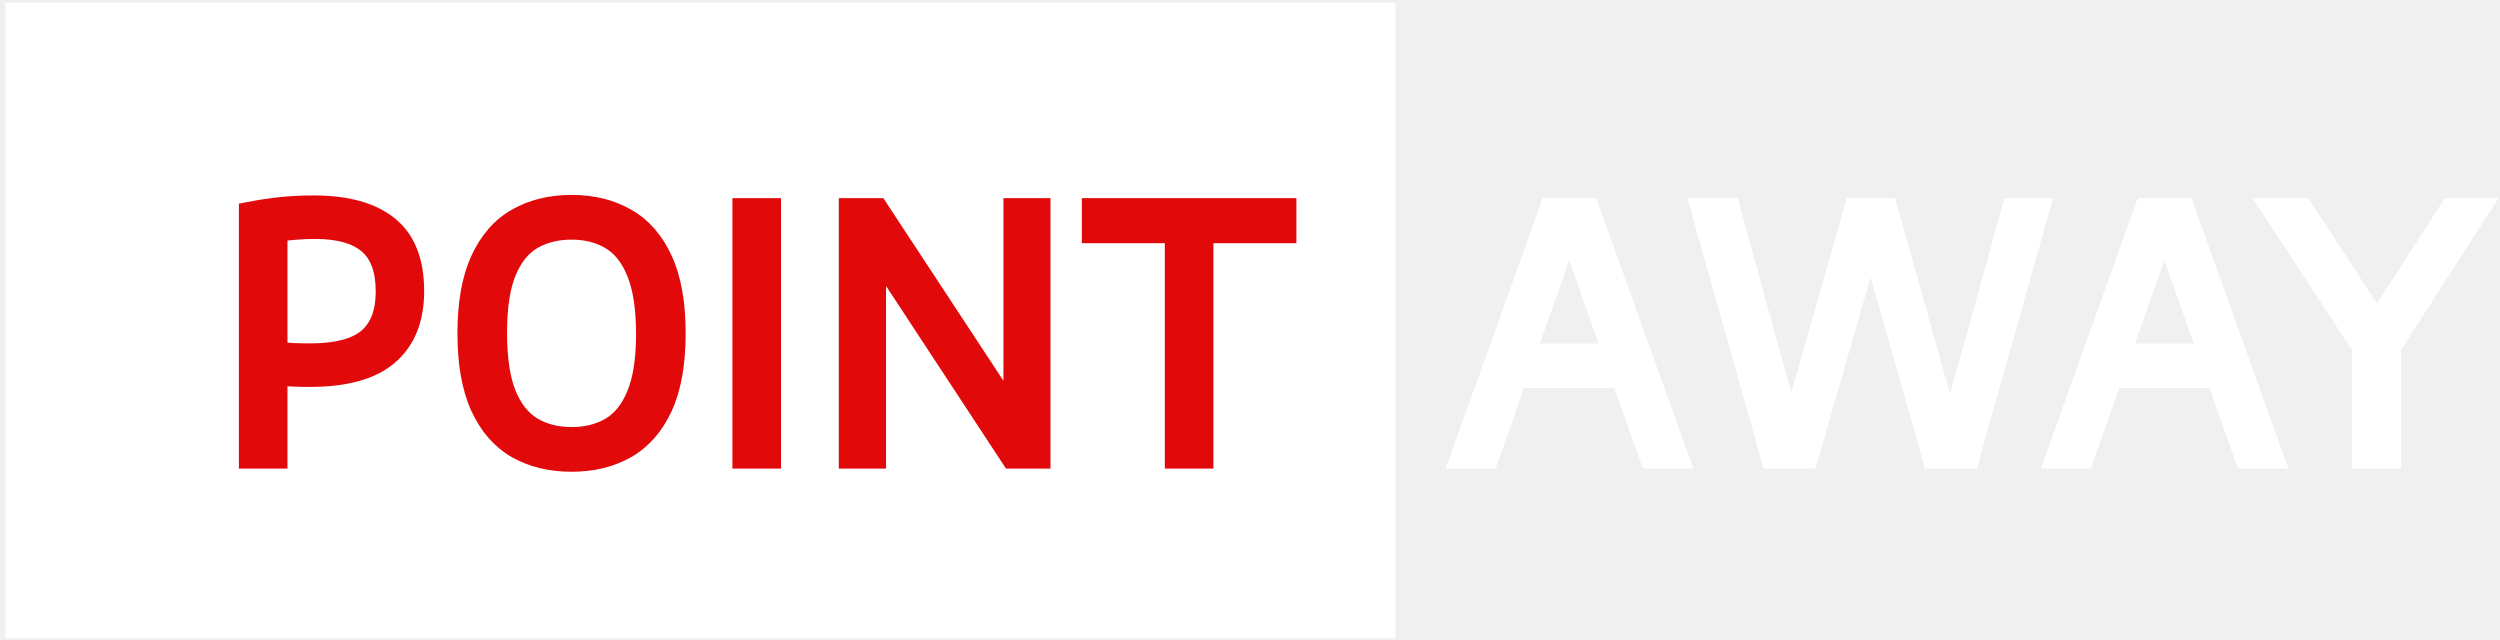
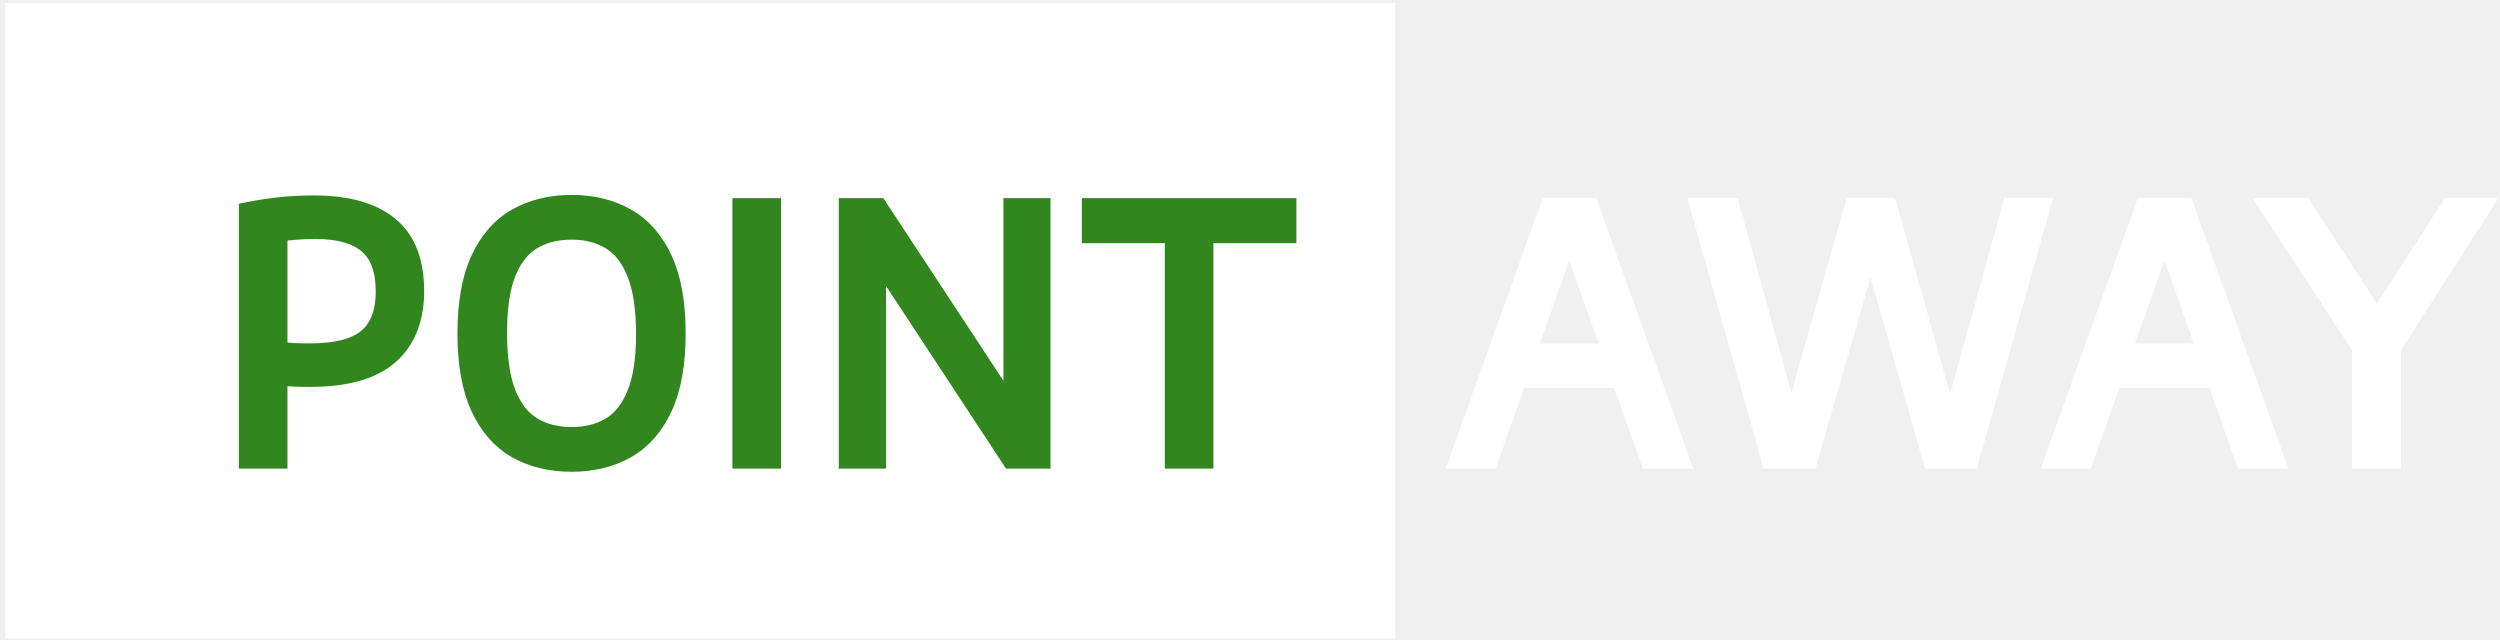
<svg xmlns="http://www.w3.org/2000/svg" width="469" height="120" viewBox="0 0 469 120" fill="none">
  <path d="M0.984 0.545H261.768V119.761H0.984V0.545Z" fill="white" />
-   <path d="M45.812 85.904V86.904H46.812H51.928H52.928V85.904V71.382C53.627 71.434 54.292 71.481 54.925 71.523L54.937 71.523L54.948 71.524C55.933 71.567 56.979 71.588 58.087 71.588C64.884 71.588 70.089 70.204 73.491 67.237C76.918 64.266 78.572 60.002 78.572 54.609C78.572 48.905 76.922 44.534 73.431 41.735C70.023 38.965 65.096 37.661 58.813 37.661C56.612 37.661 54.513 37.767 52.516 37.982L52.515 37.982C50.55 38.196 48.585 38.495 46.62 38.879L45.812 39.037V39.861V85.904ZM68.517 46.428L68.517 46.428L68.525 46.434C70.427 48.047 71.487 50.719 71.487 54.703C71.487 58.471 70.421 61.097 68.458 62.786C66.476 64.471 63.127 65.419 58.181 65.419C57.061 65.419 56.005 65.399 55.013 65.358C54.329 65.314 53.635 65.249 52.928 65.164V44.253C53.744 44.135 54.572 44.046 55.412 43.984L55.42 43.984L55.428 43.983C56.573 43.881 57.817 43.829 59.16 43.829C63.53 43.829 66.586 44.757 68.517 46.428ZM96.541 84.909L96.546 84.912C99.625 86.652 103.2 87.504 107.238 87.504C111.237 87.504 114.79 86.651 117.868 84.912L117.87 84.911C121.004 83.129 123.41 80.367 125.105 76.691L125.106 76.689C126.808 72.977 127.629 68.241 127.629 62.535C127.629 56.83 126.808 52.104 125.105 48.412C123.412 44.718 121.018 41.954 117.902 40.192C114.823 38.43 111.258 37.566 107.238 37.566C103.218 37.566 99.643 38.43 96.545 40.191C93.428 41.953 91.033 44.717 89.34 48.412C87.638 52.104 86.817 56.83 86.817 62.535C86.817 68.241 87.638 72.977 89.339 76.689L89.34 76.691C91.034 80.365 93.428 83.127 96.541 84.909ZM118.631 73.71L118.629 73.716C117.533 76.406 116.016 78.264 114.118 79.391C112.19 80.529 109.908 81.115 107.238 81.115C104.55 81.115 102.248 80.519 100.299 79.362C98.423 78.236 96.904 76.368 95.785 73.653C94.695 70.936 94.122 67.196 94.122 62.377C94.122 57.665 94.695 54 95.784 51.325C96.901 48.633 98.418 46.787 100.292 45.681C102.243 44.542 104.547 43.956 107.238 43.956C109.906 43.956 112.186 44.551 114.114 45.708L114.117 45.71C116.011 46.835 117.529 48.711 118.627 51.444L118.629 51.45C119.739 54.166 120.323 57.895 120.323 62.693C120.323 67.384 119.74 71.037 118.631 73.71ZM138.401 85.904V86.904H139.401H144.517H145.517V85.904V39.166V38.166H144.517H139.401H138.401V39.166V85.904ZM158.358 85.904V86.904H159.358H164.222H165.222V85.904V50.307L188.966 86.453L189.262 86.904H189.801H195.075H196.075V85.904V39.166V38.166H195.075H190.244H189.244V39.166V74.769L165.468 38.617L165.171 38.166H164.632H159.358H158.358V39.166V85.904ZM219.521 85.904V86.904H220.521H225.637H226.637V85.904V44.619H241.206H242.206V43.619V39.166V38.166H241.206H204.952H203.952V39.166V43.619V44.619H204.952H219.521V85.904Z" fill="#E2090B" stroke="#E2090B" stroke-width="2" />
+   <path d="M45.812 85.904V86.904H46.812H51.928H52.928V85.904V71.382C53.627 71.434 54.292 71.481 54.925 71.523L54.937 71.523L54.948 71.524C55.933 71.567 56.979 71.588 58.087 71.588C64.884 71.588 70.089 70.204 73.491 67.237C76.918 64.266 78.572 60.002 78.572 54.609C78.572 48.905 76.922 44.534 73.431 41.735C70.023 38.965 65.096 37.661 58.813 37.661C56.612 37.661 54.513 37.767 52.516 37.982L52.515 37.982C50.55 38.196 48.585 38.495 46.62 38.879L45.812 39.037V39.861V85.904ZM68.517 46.428L68.517 46.428L68.525 46.434C70.427 48.047 71.487 50.719 71.487 54.703C71.487 58.471 70.421 61.097 68.458 62.786C66.476 64.471 63.127 65.419 58.181 65.419C57.061 65.419 56.005 65.399 55.013 65.358C54.329 65.314 53.635 65.249 52.928 65.164V44.253C53.744 44.135 54.572 44.046 55.412 43.984L55.42 43.984L55.428 43.983C56.573 43.881 57.817 43.829 59.16 43.829C63.53 43.829 66.586 44.757 68.517 46.428ZM96.541 84.909L96.546 84.912C99.625 86.652 103.2 87.504 107.238 87.504C111.237 87.504 114.79 86.651 117.868 84.912L117.87 84.911C121.004 83.129 123.41 80.367 125.105 76.691L125.106 76.689C126.808 72.977 127.629 68.241 127.629 62.535C127.629 56.83 126.808 52.104 125.105 48.412C123.412 44.718 121.018 41.954 117.902 40.192C114.823 38.43 111.258 37.566 107.238 37.566C103.218 37.566 99.643 38.43 96.545 40.191C93.428 41.953 91.033 44.717 89.34 48.412C87.638 52.104 86.817 56.83 86.817 62.535C86.817 68.241 87.638 72.977 89.339 76.689L89.34 76.691C91.034 80.365 93.428 83.127 96.541 84.909ZM118.631 73.71L118.629 73.716C117.533 76.406 116.016 78.264 114.118 79.391C112.19 80.529 109.908 81.115 107.238 81.115C104.55 81.115 102.248 80.519 100.299 79.362C98.423 78.236 96.904 76.368 95.785 73.653C94.695 70.936 94.122 67.196 94.122 62.377C94.122 57.665 94.695 54 95.784 51.325C96.901 48.633 98.418 46.787 100.292 45.681C102.243 44.542 104.547 43.956 107.238 43.956C109.906 43.956 112.186 44.551 114.114 45.708L114.117 45.71C116.011 46.835 117.529 48.711 118.627 51.444L118.629 51.45C119.739 54.166 120.323 57.895 120.323 62.693C120.323 67.384 119.74 71.037 118.631 73.71ZM138.401 85.904V86.904H139.401H144.517H145.517V85.904V39.166V38.166H144.517H139.401H138.401V39.166V85.904ZM158.358 85.904V86.904H159.358H164.222H165.222V85.904V50.307L188.966 86.453L189.262 86.904H189.801H195.075H196.075V85.904V39.166V38.166H195.075H190.244H189.244V39.166V74.769L165.468 38.617L165.171 38.166H164.632H159.358H158.358V39.166V85.904ZM219.521 85.904V86.904H220.521H225.637H226.637V85.904V44.619H241.206H242.206V43.619V39.166V38.166H241.206H204.952H203.952V39.166V43.619V44.619H204.952H219.521V85.904Z" fill="#31871D" stroke="#31871D" stroke-width="2" />
  <path d="M273.11 85.566L272.63 86.904H274.051H279.167H279.874L280.11 86.237L285.222 71.777H303.555L308.667 86.237L308.903 86.904H309.61H314.821H316.242L315.762 85.566L298.993 38.828L298.755 38.166H298.052H290.82H290.116L289.879 38.828L273.11 85.566ZM294.388 45.848L301.318 65.451H287.458L294.388 45.848ZM331.399 86.175L331.604 86.904H332.361H339.088H339.841L340.049 86.18L350.922 48.371L361.685 86.178L361.892 86.904H362.647H369.342H370.099L370.304 86.175L383.473 39.437L383.831 38.166H382.51H377.552H376.792L376.589 38.898L365.842 77.63L354.956 38.895L354.751 38.166H353.994H347.962H347.207L347 38.892L336.036 77.419L325.43 38.9L325.228 38.166H324.466H319.192H317.872L318.23 39.437L331.399 86.175ZM384.757 85.566L384.277 86.904H385.699H390.815H391.522L391.757 86.237L396.869 71.777H415.203L420.315 86.237L420.551 86.904H421.258H426.468H427.89L427.41 85.566L410.641 38.828L410.403 38.166H409.699H402.468H401.764L401.526 38.828L384.757 85.566ZM406.036 45.848L412.966 65.451H399.106L406.036 45.848ZM442.264 85.904V86.904H443.264H448.412H449.412V85.904V65.384L465.896 39.706L466.885 38.166H465.054H459.749H459.204L458.908 38.623L445.922 58.76L432.764 38.619L432.468 38.166H431.927H426.274H424.424L425.437 39.713L442.264 65.422V85.904Z" fill="white" stroke="white" stroke-width="2" />
</svg>
